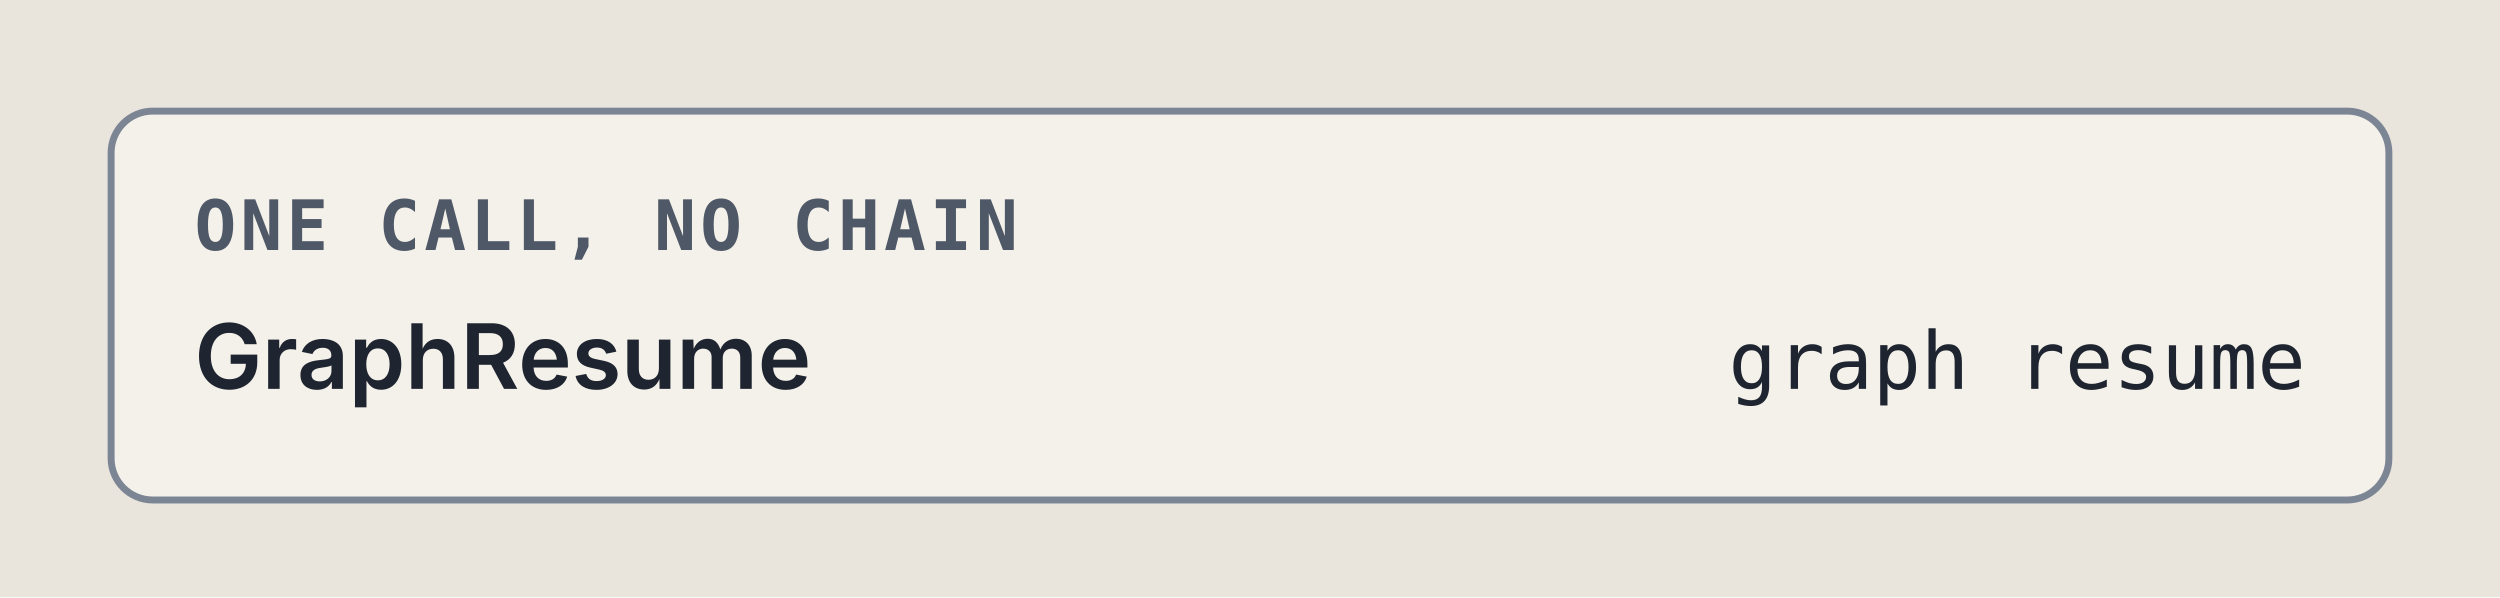
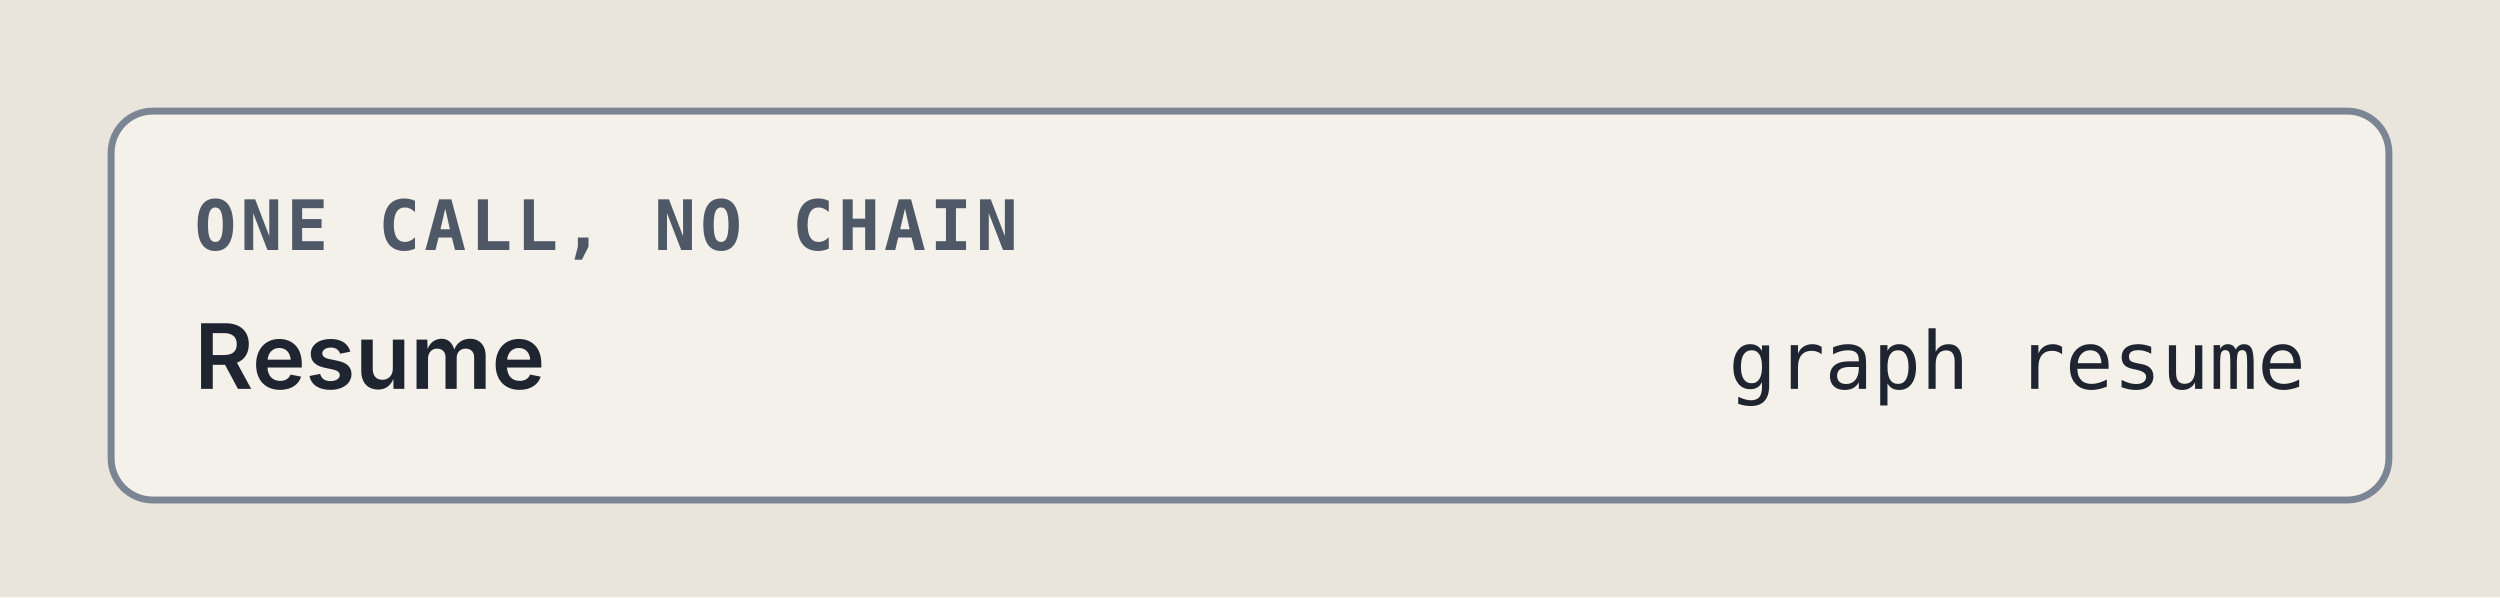
<svg xmlns="http://www.w3.org/2000/svg" viewBox="0 0 360 86" width="360" height="86" role="img" xml:space="preserve">
  <style>.ground { fill: #e9e5dc; }
.card { fill: #f4f1ea; stroke: #7c8594; stroke-width: 1; }
.lane-code { fill: #d5e8e3; stroke: #0d6b61; stroke-width: 1.5; }
.lane-agent { fill: #f1e2c7; stroke: #9a5508; stroke-width: 1.5; }
.stop-refusal { fill: #e4dcf5; stroke: #5b35b0; stroke-width: 1.2; }
.stop-failure { fill: #f4d9d4; stroke: #a8261b; stroke-width: 1.2; }
.end { fill: #d9e2f0; stroke: #2c4a7a; stroke-width: 1.2; }
.wire { fill: none; stroke: #7c8594; stroke-width: 1.4; }
.wire-read { fill: none; stroke: #7c8594; stroke-width: 1.4; stroke-dasharray: 5 3; }
.wire-refusal { fill: none; stroke: #5b35b0; stroke-width: 1.2; stroke-dasharray: 4 3; }
.wire-failure { fill: none; stroke: #a8261b; stroke-width: 1.2; stroke-dasharray: 4 3; }
.head { fill: #7c8594; }
.t { fill: #1f2530; font: 12px "IBM Plex Sans", system-ui, -apple-system, "Segoe UI", sans-serif; }
.tb { fill: #1f2530; font: 600 13px "IBM Plex Sans", system-ui, -apple-system, "Segoe UI", sans-serif; }
.tm { fill: #1f2530; font: 11.5px "IBM Plex Mono", ui-monospace, Menlo, Consolas, monospace; }
.tag { font: 600 10px "IBM Plex Mono", ui-monospace, Menlo, Consolas, monospace; letter-spacing: .06em; }
.tag-code { fill: #0d6b61; } .tag-agent { fill: #9a5508; } .tag-refusal { fill: #5b35b0; }
.tag-failure { fill: #a8261b; } .tag-end { fill: #2c4a7a; } .tag-muted { fill: #4f5866; }
.tm.tag-muted { font-size: 10.5px; }
.db { fill: #d9e2f0; stroke: #2c4a7a; stroke-width: 1.2; }
.codebox { fill: #f4f1ea; stroke: #7c8594; stroke-width: 1; }
.cx { fill: #1f2530; font: 12px "IBM Plex Mono", ui-monospace, Menlo, Consolas, monospace; white-space: pre; }
.cx-n { fill: #4f5866; font: 11px "IBM Plex Mono", ui-monospace, Menlo, Consolas, monospace; }
.cx-k { fill: #5b35b0; } .cx-s { fill: #9a5508; } .cx-y { fill: #0d6b61; }
.cx-w { fill: #2c4a7a; font-weight: 600; } .cx-t { fill: #a8261b; } .cx-c { fill: #4f5866; font-style: italic; }
.badge { fill: #2c4a7a; } .badge-t { fill: #e9e5dc; font: 600 11px "IBM Plex Mono", ui-monospace, Menlo, Consolas, monospace; }
.bracket { fill: none; stroke: #2c4a7a; stroke-width: 1.4; }
.term { fill: #16191e; stroke: #7c8594; stroke-width: 1; }
.term-t { fill: #e6e2d8; font: 12px "IBM Plex Mono", ui-monospace, Menlo, Consolas, monospace; }
.term-p { fill: #8fd18f; font: 12px "IBM Plex Mono", ui-monospace, Menlo, Consolas, monospace; }
.term-m { fill: #a3abb6; font: 12px "IBM Plex Mono", ui-monospace, Menlo, Consolas, monospace; }
.big { font: 700 36px "IBM Plex Mono", ui-monospace, Menlo, Consolas, monospace; }

@media (prefers-color-scheme: dark) {
.ground { fill: #171a1f; }
.card { fill: #20242b; stroke: #8a93a2; stroke-width: 1; }
.lane-code { fill: #173a36; stroke: #5cc4b4; stroke-width: 1.5; }
.lane-agent { fill: #3d2e17; stroke: #e5a95a; stroke-width: 1.5; }
.stop-refusal { fill: #2d2445; stroke: #b59cf2; stroke-width: 1.2; }
.stop-failure { fill: #45211e; stroke: #f2958a; stroke-width: 1.2; }
.end { fill: #1f2c42; stroke: #97b6e8; stroke-width: 1.2; }
.wire { fill: none; stroke: #8a93a2; stroke-width: 1.4; }
.wire-read { fill: none; stroke: #8a93a2; stroke-width: 1.4; stroke-dasharray: 5 3; }
.wire-refusal { fill: none; stroke: #b59cf2; stroke-width: 1.2; stroke-dasharray: 4 3; }
.wire-failure { fill: none; stroke: #f2958a; stroke-width: 1.2; stroke-dasharray: 4 3; }
.head { fill: #8a93a2; }
.t { fill: #e8e4da; font: 12px "IBM Plex Sans", system-ui, -apple-system, "Segoe UI", sans-serif; }
.tb { fill: #e8e4da; font: 600 13px "IBM Plex Sans", system-ui, -apple-system, "Segoe UI", sans-serif; }
.tm { fill: #e8e4da; font: 11.5px "IBM Plex Mono", ui-monospace, Menlo, Consolas, monospace; }
.tag { font: 600 10px "IBM Plex Mono", ui-monospace, Menlo, Consolas, monospace; letter-spacing: .06em; }
.tag-code { fill: #5cc4b4; } .tag-agent { fill: #e5a95a; } .tag-refusal { fill: #b59cf2; }
.tag-failure { fill: #f2958a; } .tag-end { fill: #97b6e8; } .tag-muted { fill: #b3b9c3; }
.tm.tag-muted { font-size: 10.5px; }
.db { fill: #1f2c42; stroke: #97b6e8; stroke-width: 1.2; }
.codebox { fill: #20242b; stroke: #8a93a2; stroke-width: 1; }
.cx { fill: #e8e4da; font: 12px "IBM Plex Mono", ui-monospace, Menlo, Consolas, monospace; white-space: pre; }
.cx-n { fill: #b3b9c3; font: 11px "IBM Plex Mono", ui-monospace, Menlo, Consolas, monospace; }
.cx-k { fill: #b59cf2; } .cx-s { fill: #e5a95a; } .cx-y { fill: #5cc4b4; }
.cx-w { fill: #97b6e8; font-weight: 600; } .cx-t { fill: #f2958a; } .cx-c { fill: #b3b9c3; font-style: italic; }
.badge { fill: #97b6e8; } .badge-t { fill: #171a1f; font: 600 11px "IBM Plex Mono", ui-monospace, Menlo, Consolas, monospace; }
.bracket { fill: none; stroke: #97b6e8; stroke-width: 1.4; }
.term { fill: #16191e; stroke: #8a93a2; stroke-width: 1; }
.term-t { fill: #e6e2d8; font: 12px "IBM Plex Mono", ui-monospace, Menlo, Consolas, monospace; }
.term-p { fill: #8fd18f; font: 12px "IBM Plex Mono", ui-monospace, Menlo, Consolas, monospace; }
.term-m { fill: #a3abb6; font: 12px "IBM Plex Mono", ui-monospace, Menlo, Consolas, monospace; }
.big { font: 700 36px "IBM Plex Mono", ui-monospace, Menlo, Consolas, monospace; }
}</style>
  <rect width="100%" height="100%" class="ground" />
  <rect x="16" y="16" width="328" height="56" rx="6" class="card" />
  <text x="28" y="36" class="tag tag-muted" text-anchor="start">ONE CALL, NO CHAIN</text>
-   <text x="28" y="56" class="tb" text-anchor="start">GraphResume</text>
+   <text x="28" y="56" class="tb" text-anchor="start">Resume</text>
  <text x="332" y="56" class="tm" text-anchor="end">graph resume</text>
</svg>
